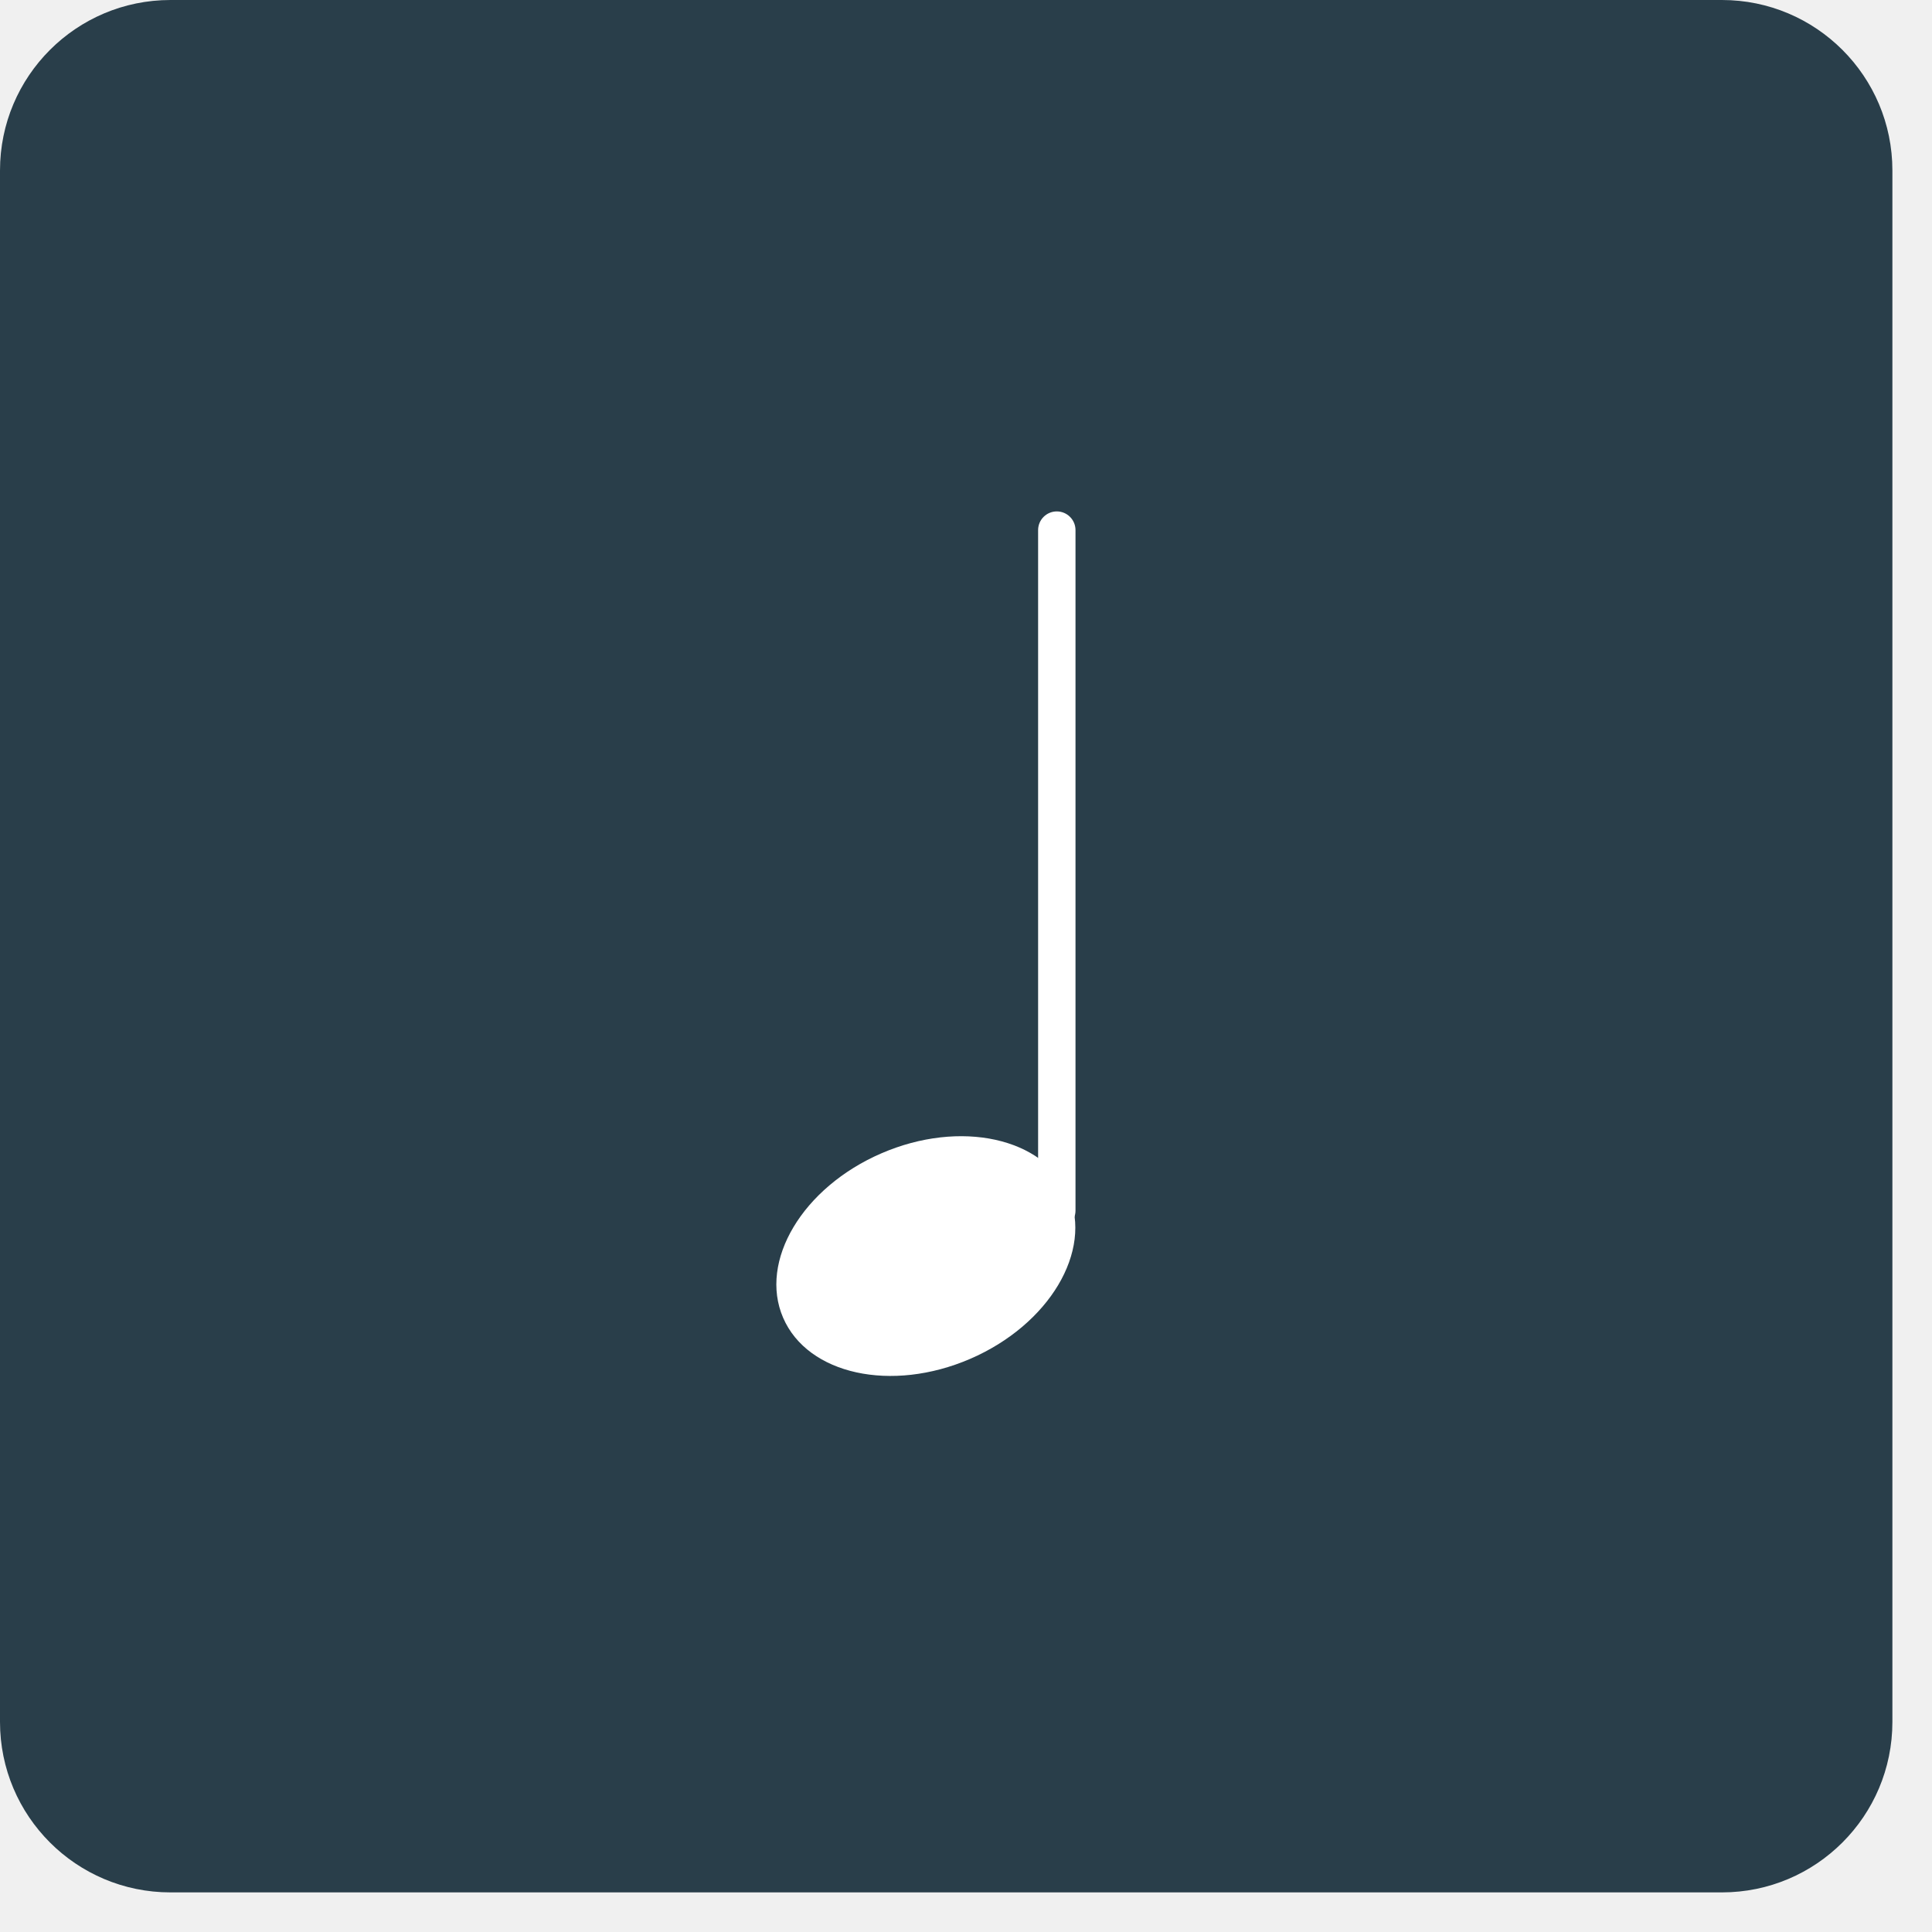
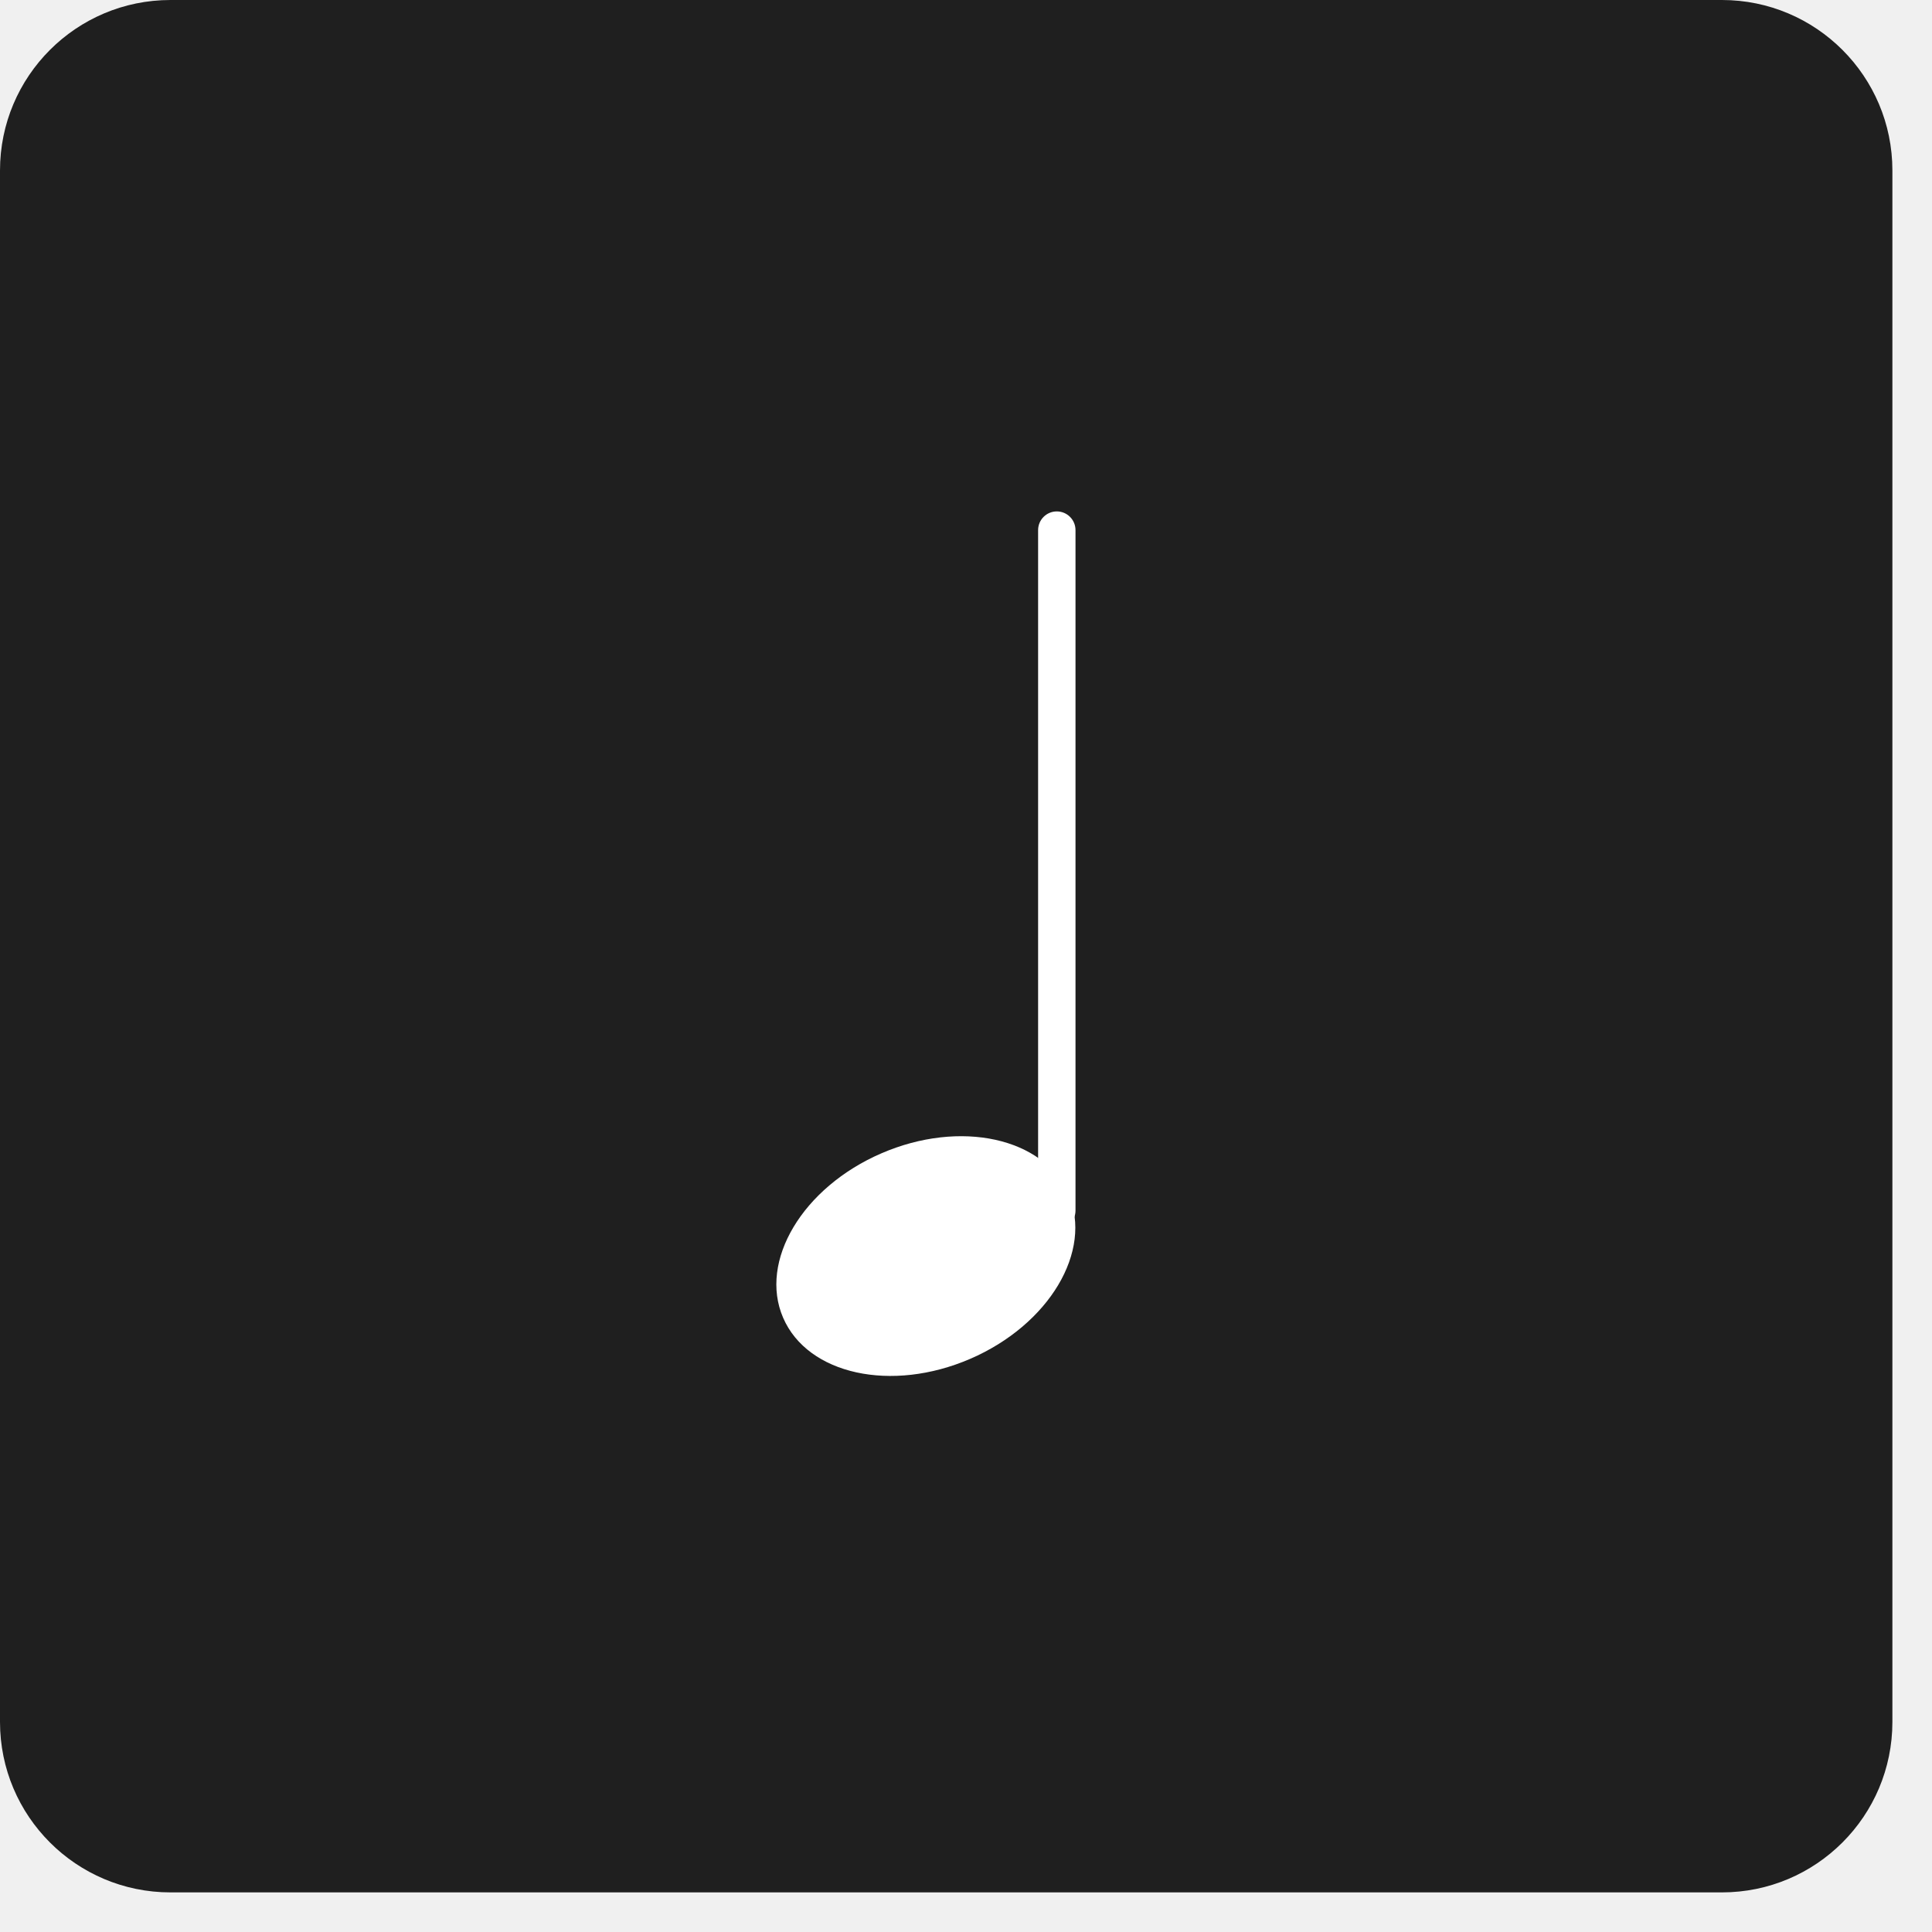
<svg xmlns="http://www.w3.org/2000/svg" width="34" height="34" viewBox="0 0 34 34" fill="none">
-   <rect width="33.303" height="33.303" rx="3" fill="#293E4A" />
+   <rect width="33.303" height="33.303" rx="3" fill="#000000DE" />
  <ellipse cx="16.293" cy="22.105" rx="1.97" ry="2.736" transform="rotate(66.6118 16.2932 22.1051)" fill="white" />
  <rect x="18.269" y="9" width="0.658" height="12.634" rx="0.329" fill="white" />
</svg>
